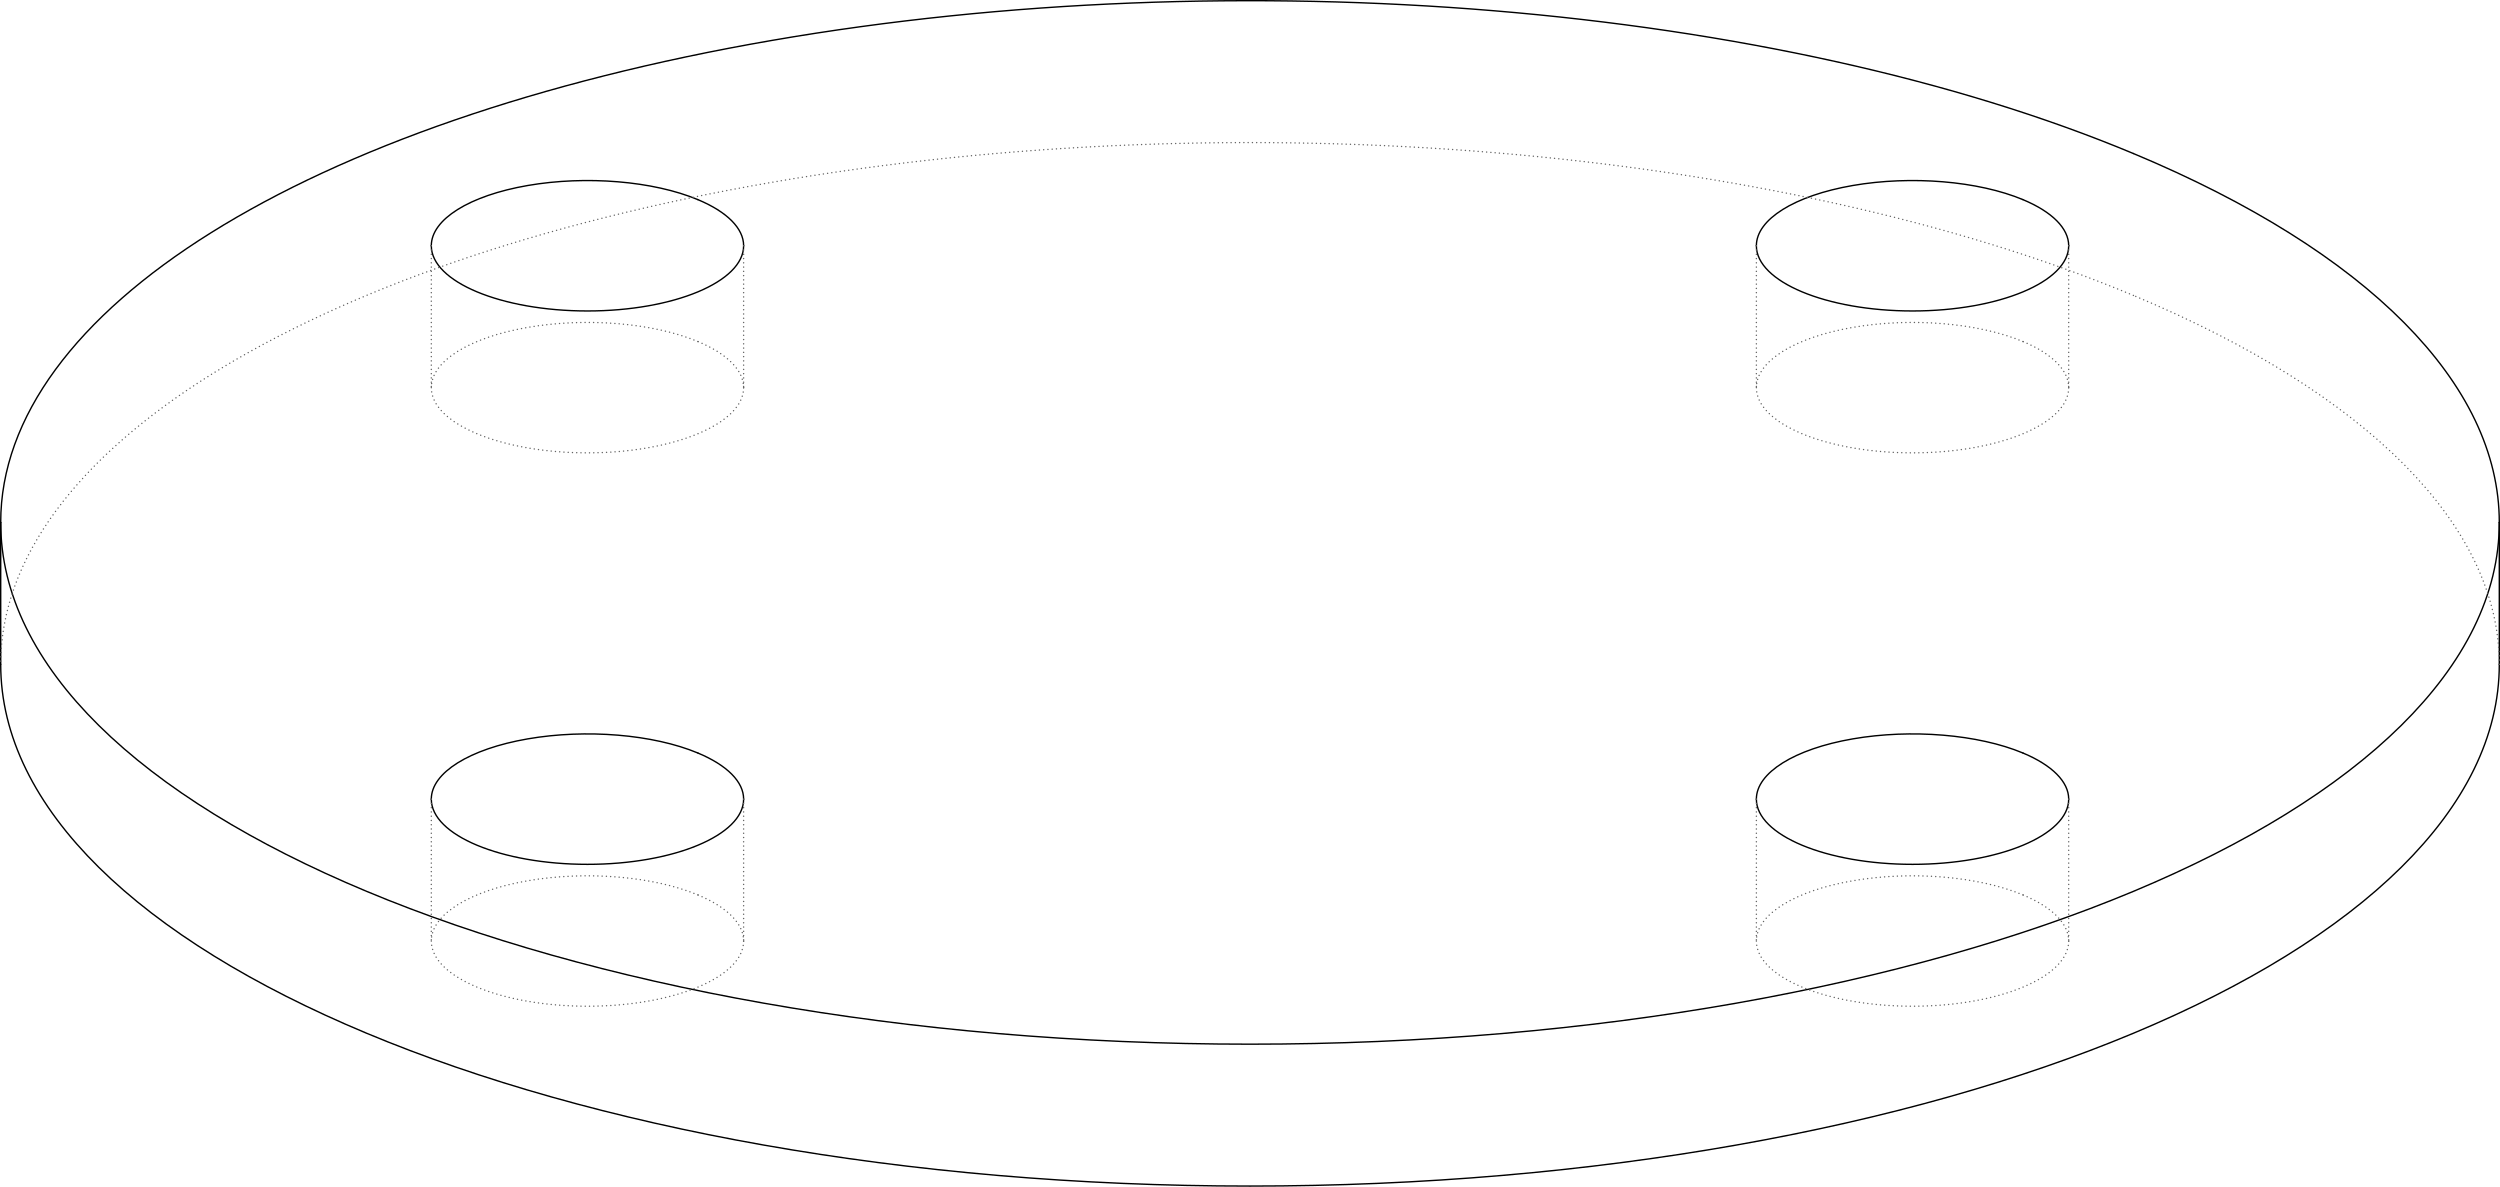
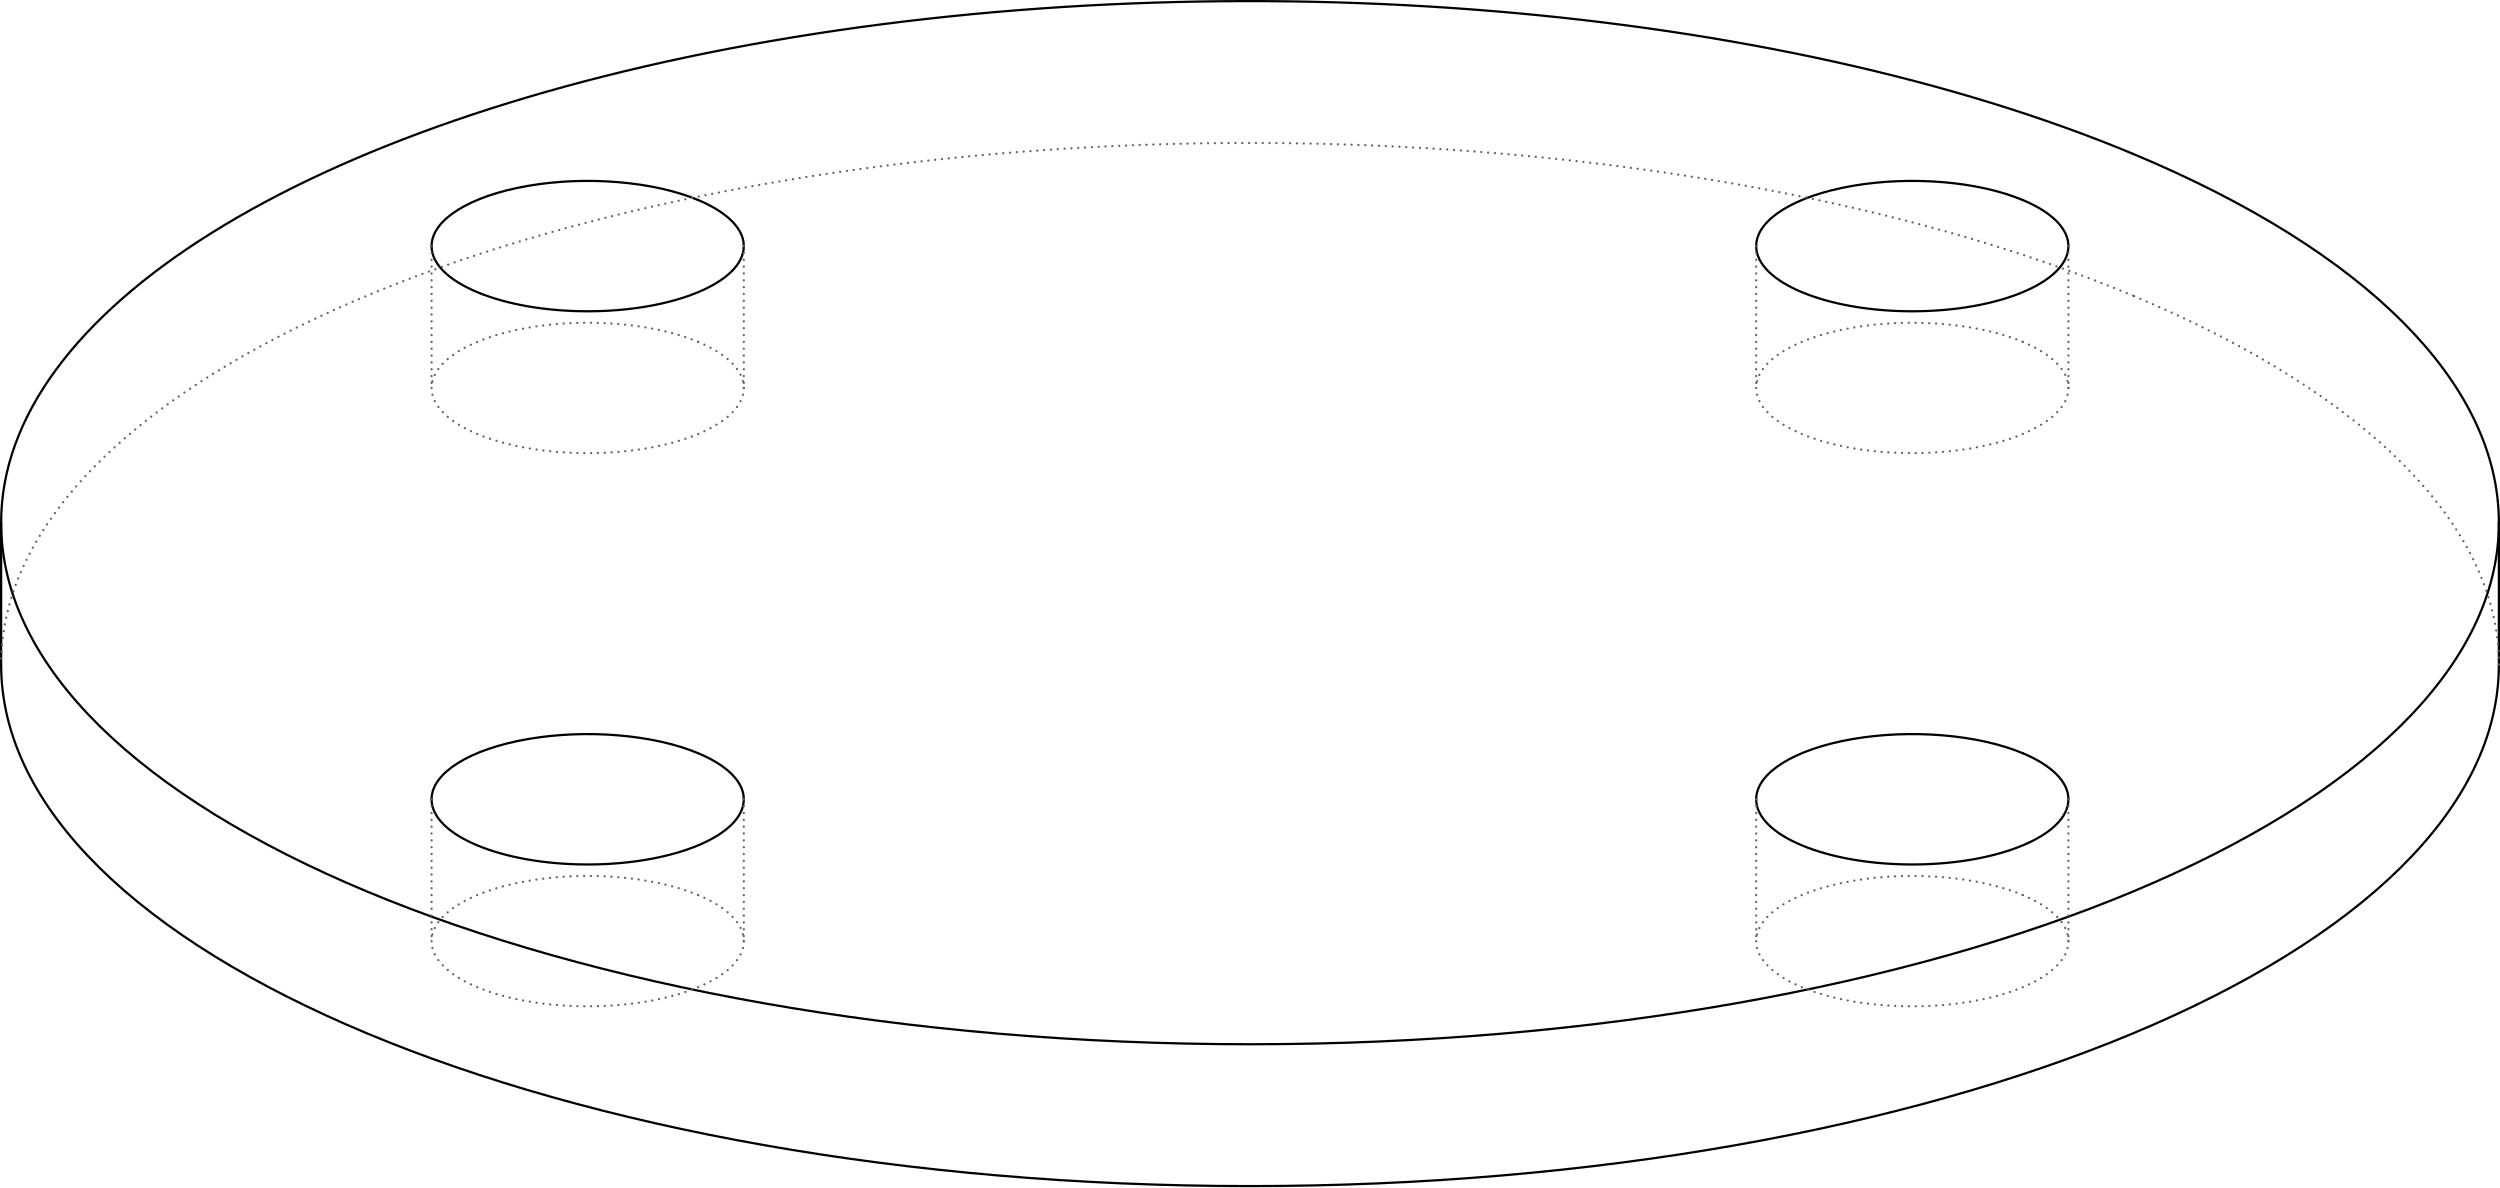
- <svg xmlns="http://www.w3.org/2000/svg" width="100.056mm" height="47.497mm" viewBox="-80.045 -37.998 160.09 75.995" version="1.1">
+ <svg xmlns="http://www.w3.org/2000/svg" width="100.09mm" height="47.531mm" viewBox="-80.072 -38.025 160.144 76.049" version="1.1">
  <g transform="scale(1,-1)" stroke-linecap="round">
-     <g fill="none" stroke="rgb(0,0,0)" stroke-width="0.09" id="Visible">
+     <g fill="none" stroke="rgb(0,0,0)" stroke-width="0.144" id="Visible">
      <path d="M -80.0,-4.543 A 80.0,33.41 0.0 0,1 80.0,-4.543" />
      <path d="M 56.569,28.167 A 80.0,33.41 0.0 0,1 -80.0,4.543" />
      <path d="M -80.0,4.543 A 80.0,33.41 0.0 0,1 80.0,4.543" />
      <path d="M 80.0,4.543 A 80.0,33.41 0.0 0,1 56.569,28.167" />
      <path d="M 49.497,-10.222 A 10.0,4.176 0.0 0,1 32.426,-13.175" />
      <path d="M 32.426,-13.175 A 10.0,4.176 0.0 0,1 52.426,-13.175" />
      <path d="M 52.426,-13.175 A 10.0,4.176 0.0 0,1 49.497,-10.222" />
      <path d="M -35.355,-10.222 A 10.0,4.176 0.0 0,1 -52.426,-13.175" />
      <path d="M -52.426,-13.175 A 10.0,4.176 0.0 0,1 -32.426,-13.175" />
      <path d="M -32.426,-13.175 A 10.0,4.176 0.0 0,1 -35.355,-10.222" />
      <path d="M 49.497,25.214 A 10.0,4.176 0.0 0,1 32.426,22.261" />
      <path d="M 32.426,22.261 A 10.0,4.176 0.0 0,1 52.426,22.261" />
      <path d="M 52.426,22.261 A 10.0,4.176 0.0 0,1 49.497,25.214" />
      <path d="M -35.355,25.214 A 10.0,4.176 0.0 0,1 -52.426,22.261" />
      <path d="M -52.426,22.261 A 10.0,4.176 0.0 0,1 -32.426,22.261" />
      <path d="M -32.426,22.261 A 10.0,4.176 0.0 0,1 -35.355,25.214" />
      <line x1="-80.0" y1="4.543" x2="-80.0" y2="-4.543" />
      <line x1="80.0" y1="4.543" x2="80.0" y2="-4.543" />
    </g>
-     <g fill="none" stroke="rgb(99,99,99)" stroke-width="0.09" id="Hidden" stroke-dasharray="0.002 0.271">
+     <g fill="none" stroke="rgb(99,99,99)" stroke-width="0.144" id="Hidden" stroke-dasharray="0.004 0.434">
      <path d="M 56.569,19.081 A 80.0,33.41 0.0 0,1 -80.0,-4.543" />
      <path d="M 80.0,-4.543 A 80.0,33.41 0.0 0,1 56.569,19.081" />
      <path d="M 49.497,-19.308 A 10.0,4.176 0.0 0,1 32.426,-22.261" />
      <path d="M 32.426,-22.261 A 10.0,4.176 0.0 0,1 52.426,-22.261" />
      <path d="M 52.426,-22.261 A 10.0,4.176 0.0 0,1 49.497,-19.308" />
      <path d="M -35.355,-19.308 A 10.0,4.176 0.0 0,1 -52.426,-22.261" />
      <path d="M -52.426,-22.261 A 10.0,4.176 0.0 0,1 -32.426,-22.261" />
      <path d="M -32.426,-22.261 A 10.0,4.176 0.0 0,1 -35.355,-19.308" />
      <path d="M 49.497,16.128 A 10.0,4.176 0.0 0,1 32.426,13.175" />
      <path d="M 32.426,13.175 A 10.0,4.176 0.0 0,1 52.426,13.175" />
      <path d="M 52.426,13.175 A 10.0,4.176 0.0 0,1 49.497,16.128" />
      <path d="M -35.355,16.128 A 10.0,4.176 0.0 0,1 -52.426,13.175" />
      <path d="M -52.426,13.175 A 10.0,4.176 0.0 0,1 -32.426,13.175" />
      <path d="M -32.426,13.175 A 10.0,4.176 0.0 0,1 -35.355,16.128" />
      <line x1="32.426" y1="-13.175" x2="32.426" y2="-22.261" />
      <line x1="52.426" y1="-13.175" x2="52.426" y2="-22.261" />
      <line x1="-52.426" y1="-13.175" x2="-52.426" y2="-22.261" />
      <line x1="-32.426" y1="-13.175" x2="-32.426" y2="-22.261" />
      <line x1="32.426" y1="22.261" x2="32.426" y2="13.175" />
      <line x1="52.426" y1="22.261" x2="52.426" y2="13.175" />
      <line x1="-52.426" y1="22.261" x2="-52.426" y2="13.175" />
      <line x1="-32.426" y1="22.261" x2="-32.426" y2="13.175" />
    </g>
  </g>
</svg>
